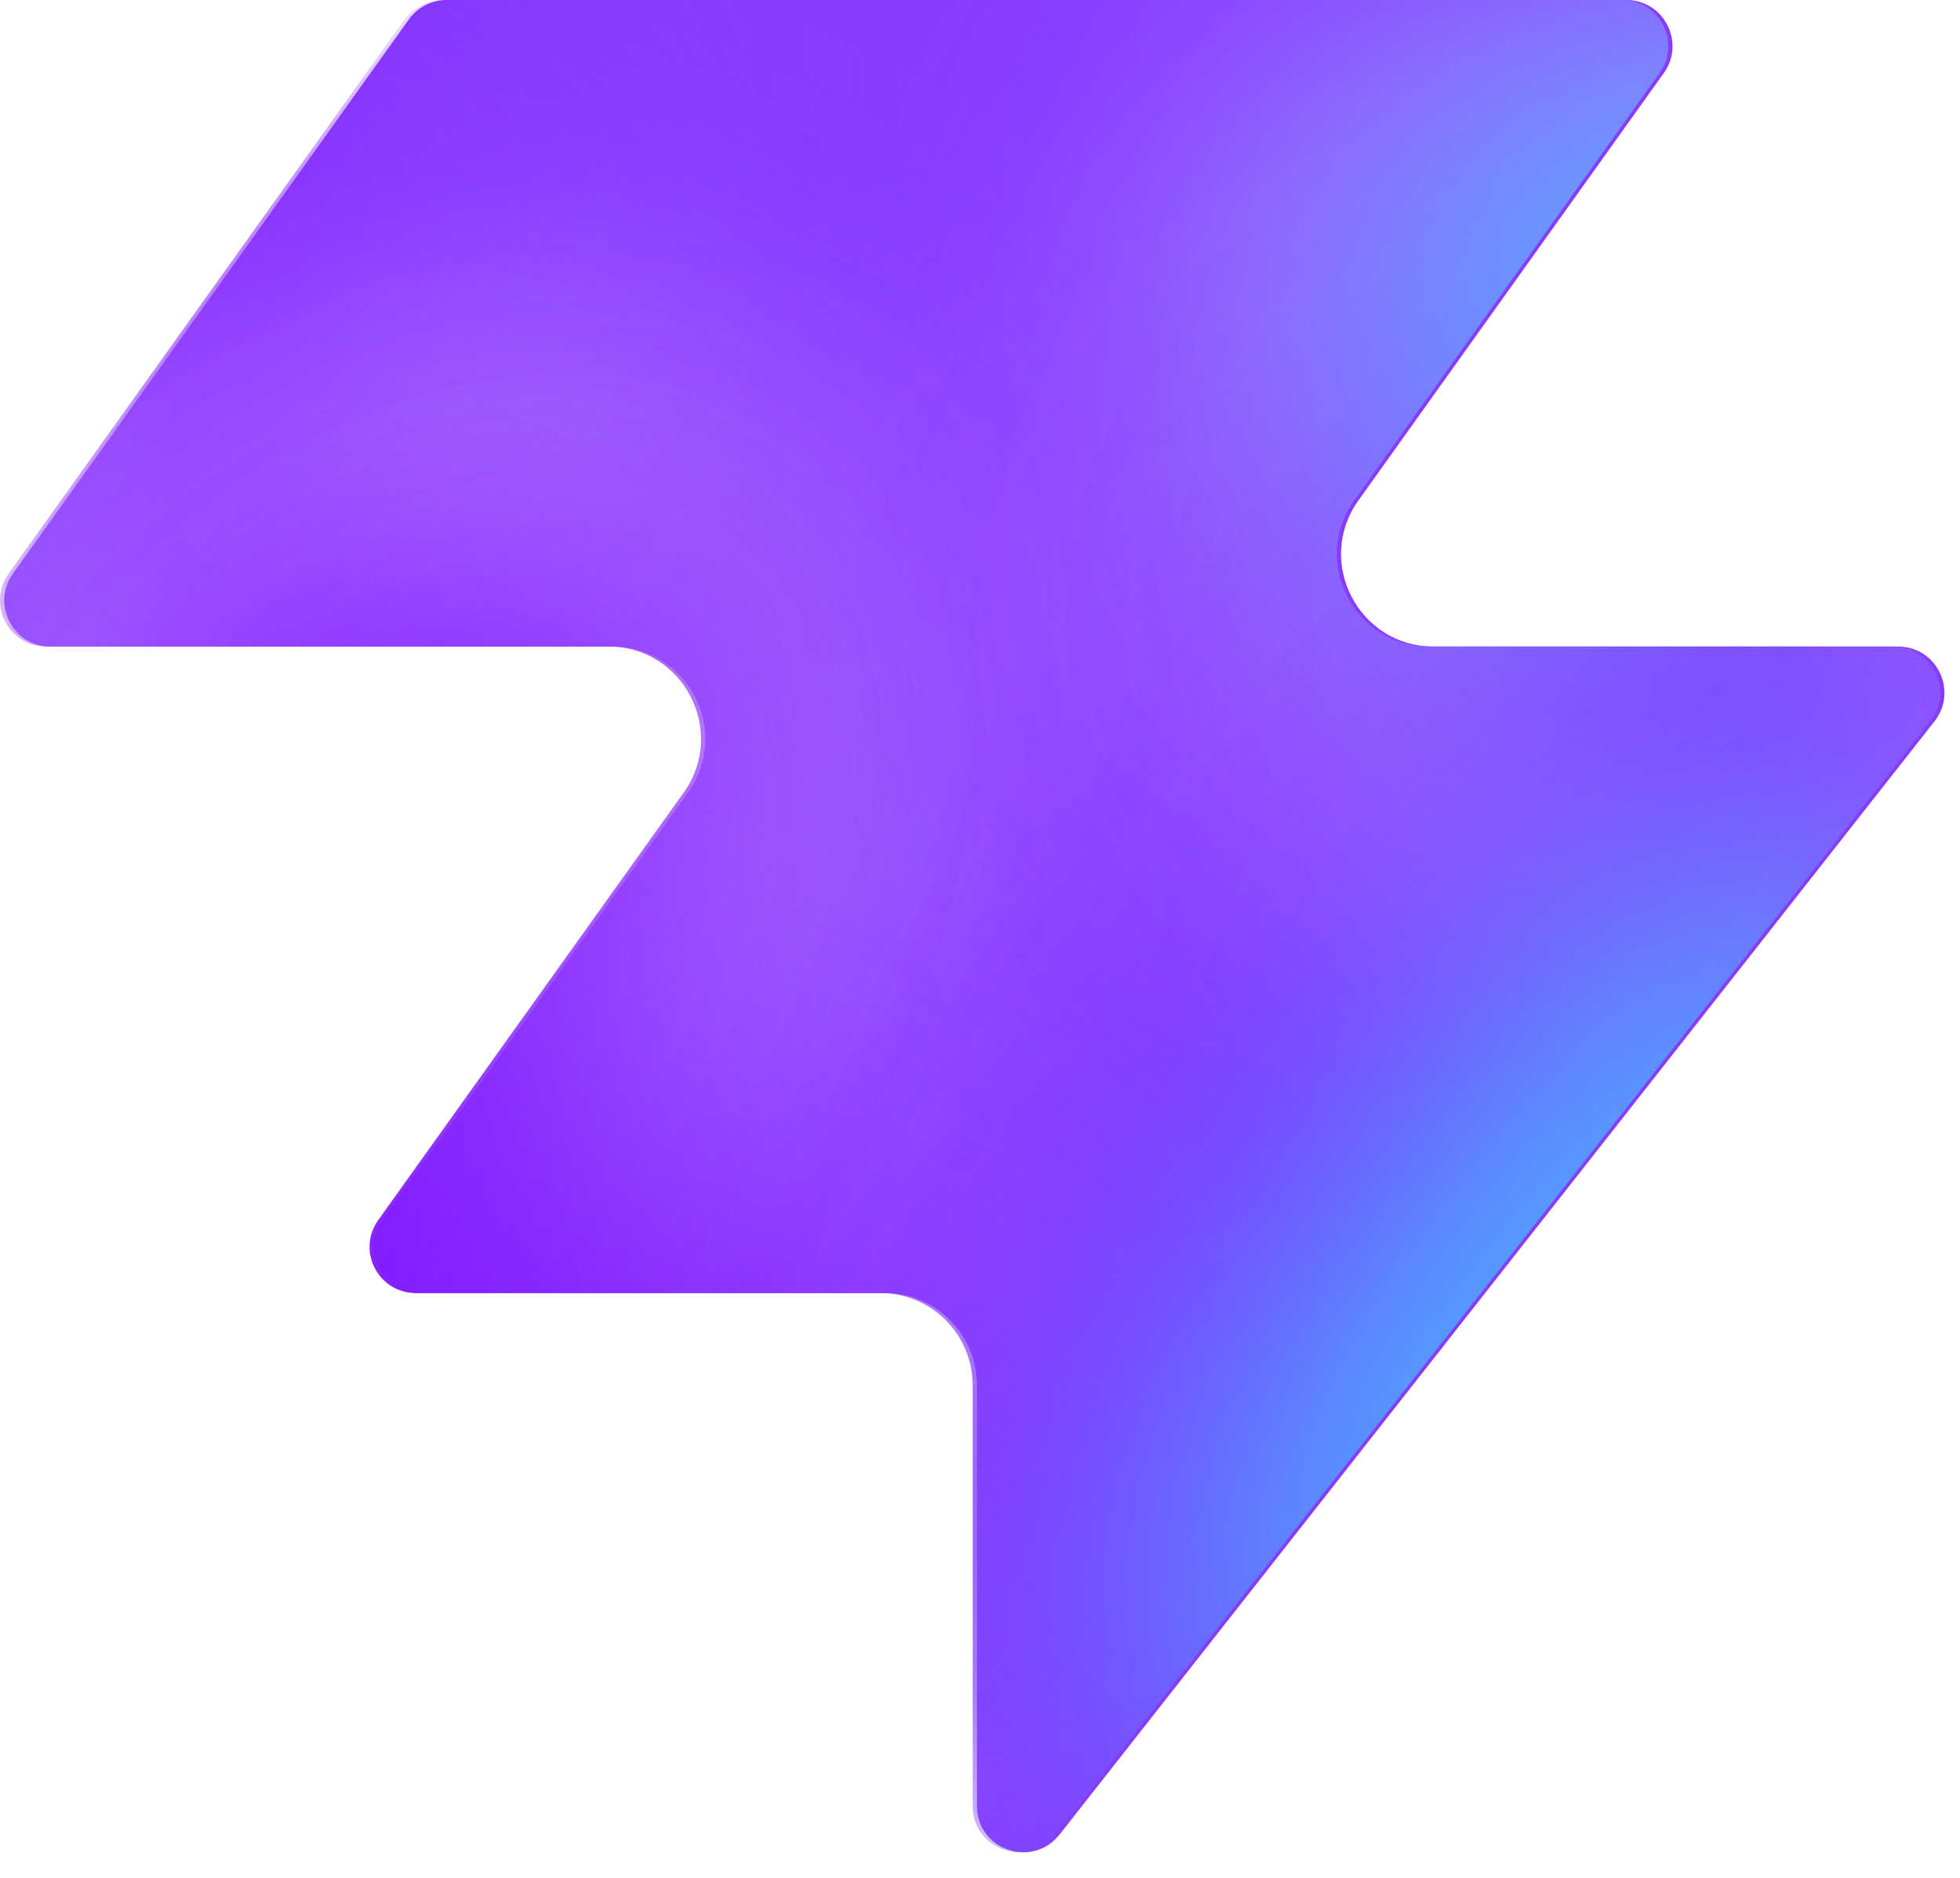
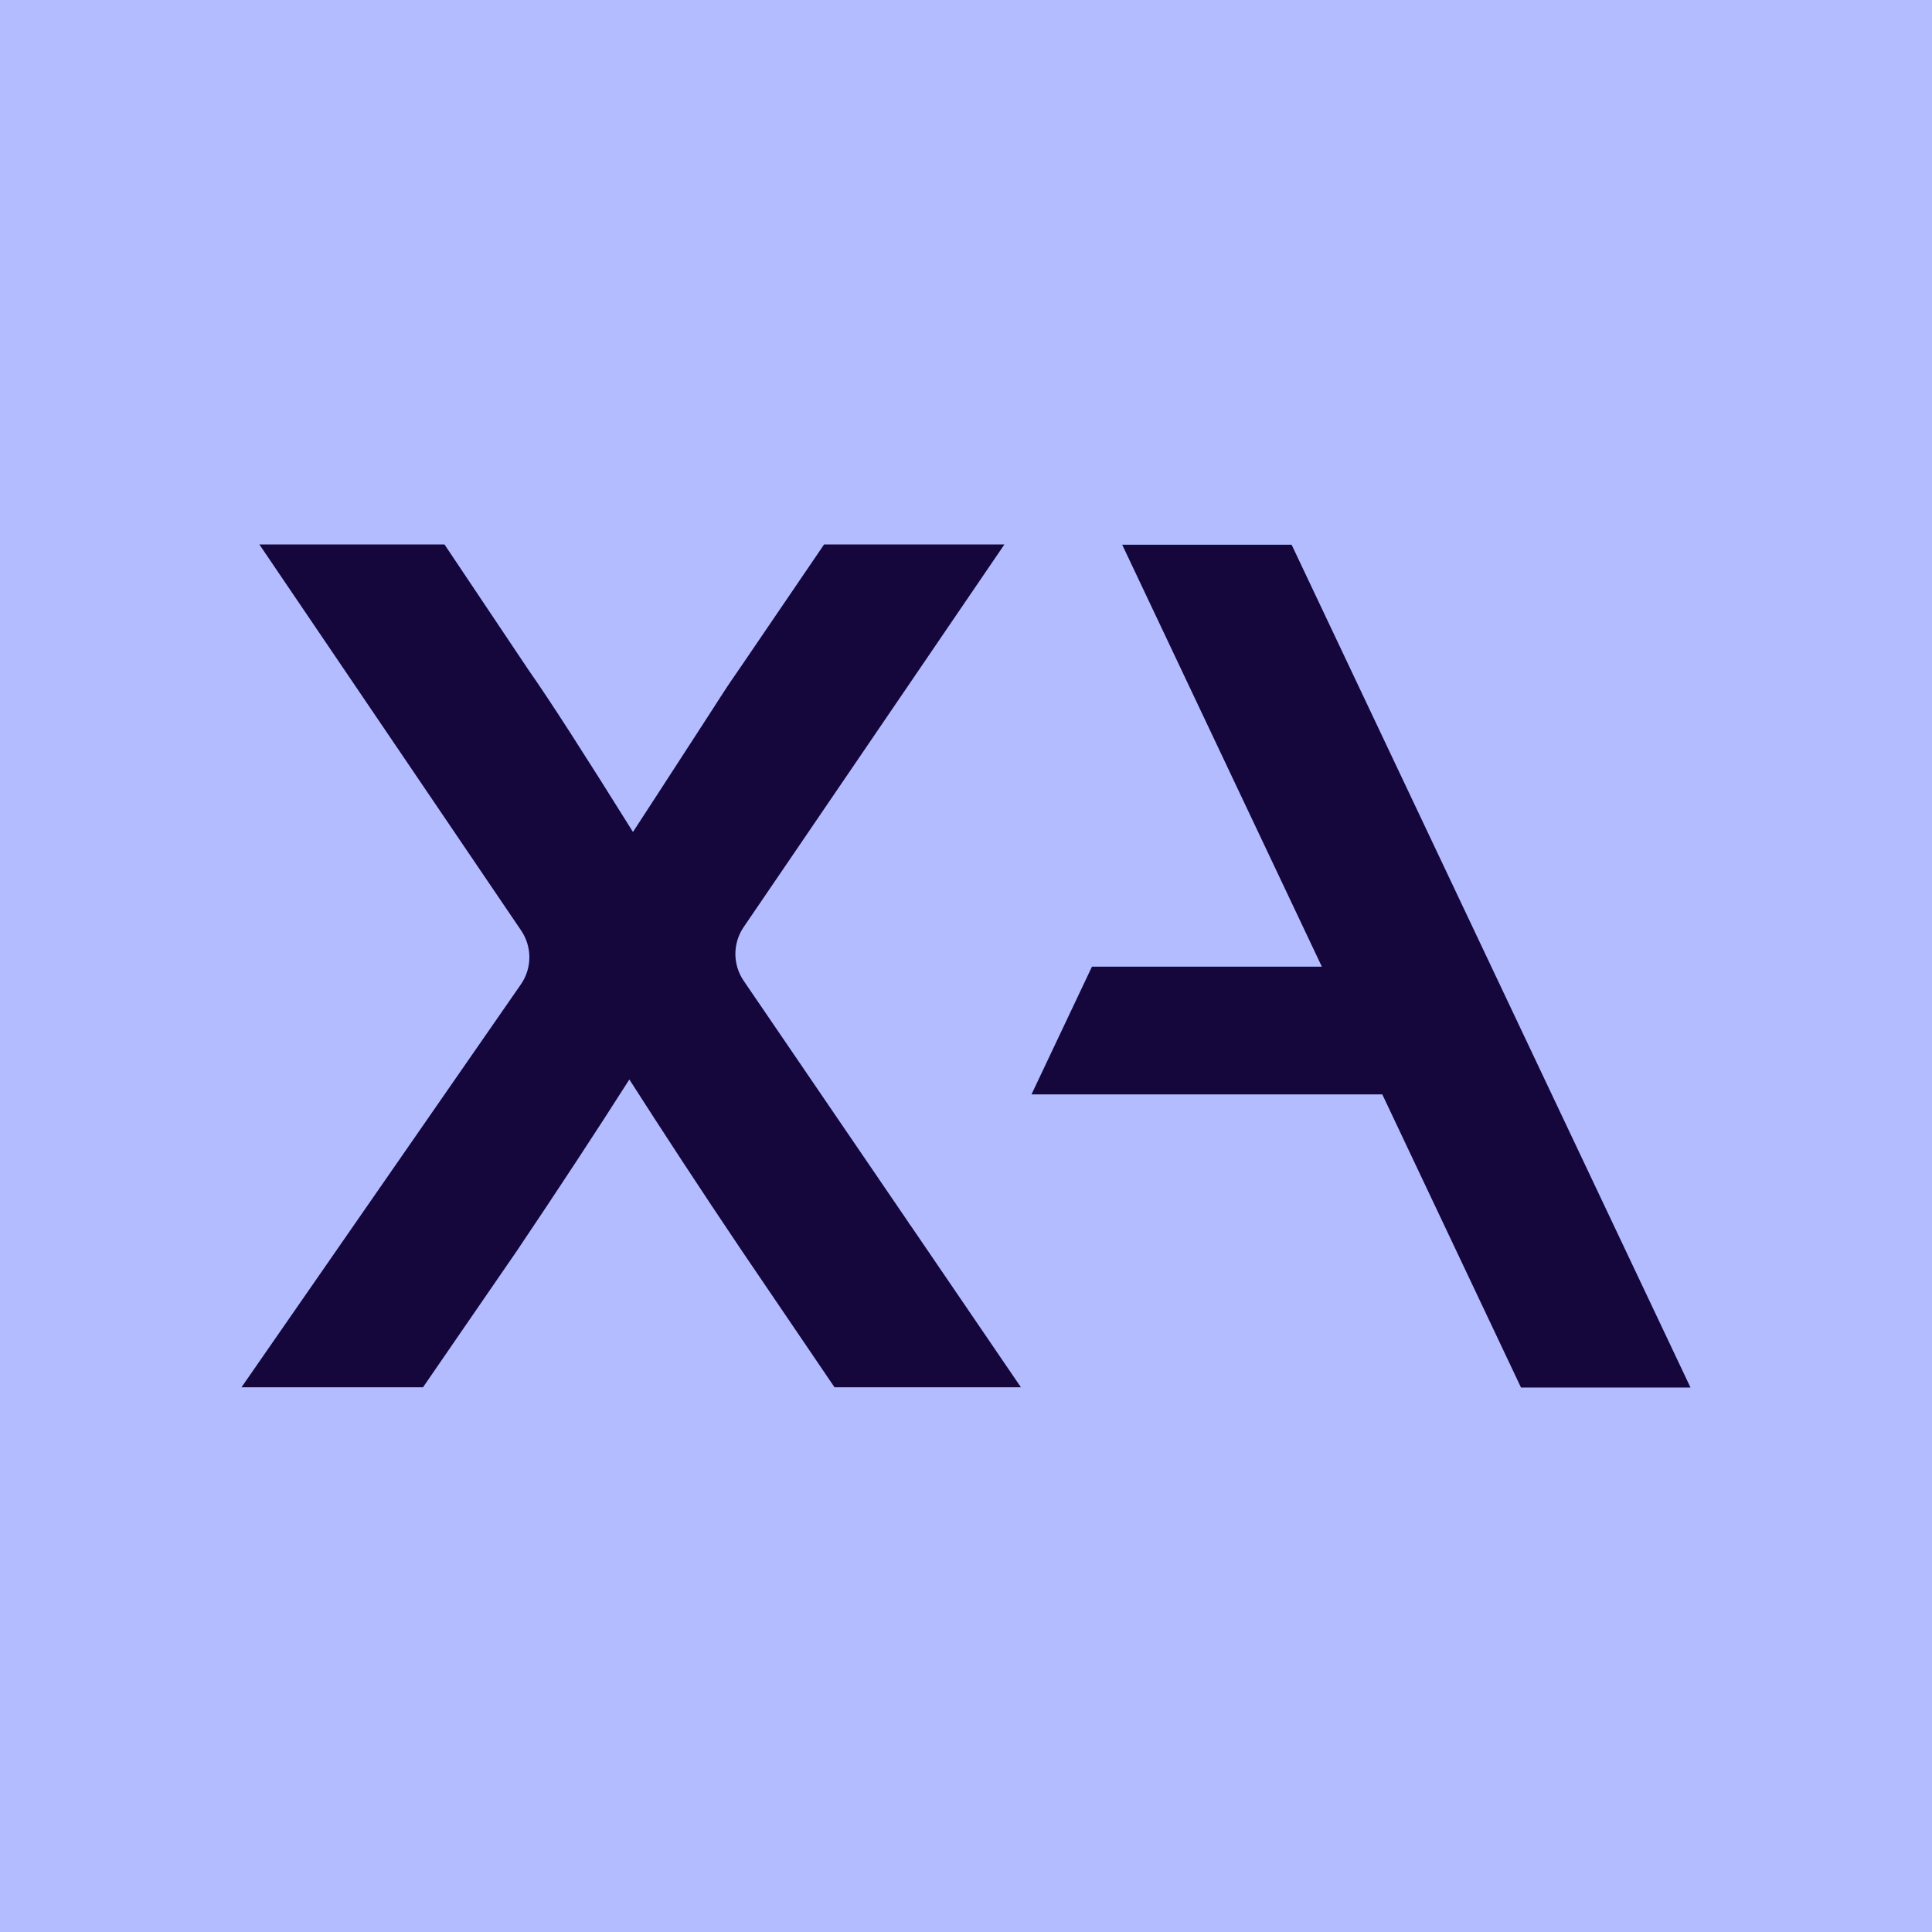
- <svg xmlns="http://www.w3.org/2000/svg" width="48" height="46" fill="none" viewBox="0 0 48 46">
-   <path fill="#863bff" d="M25.946 44.938c-.664.845-2.021.375-2.021-.698V33.937a2.26 2.26 0 0 0-2.262-2.262H10.287c-.92 0-1.456-1.04-.92-1.788l7.48-10.471c1.07-1.497 0-3.578-1.842-3.578H1.237c-.92 0-1.456-1.04-.92-1.788L10.013.474c.214-.297.556-.474.92-.474h28.894c.92 0 1.456 1.04.92 1.788l-7.48 10.471c-1.07 1.498 0 3.579 1.842 3.579h11.377c.943 0 1.473 1.088.89 1.83L25.947 44.94z" style="fill:#863bff;fill:color(display-p3 .525 .23 1);fill-opacity:1" />
-   <mask id="a" width="48" height="46" x="0" y="0" maskUnits="userSpaceOnUse" style="mask-type:alpha">
-     <path fill="#000" d="M25.842 44.938c-.664.844-2.021.375-2.021-.698V33.937a2.26 2.26 0 0 0-2.262-2.262H10.183c-.92 0-1.456-1.04-.92-1.788l7.48-10.471c1.07-1.498 0-3.579-1.842-3.579H1.133c-.92 0-1.456-1.04-.92-1.787L9.91.473c.214-.297.556-.474.92-.474h28.894c.92 0 1.456 1.04.92 1.788l-7.48 10.471c-1.07 1.498 0 3.578 1.842 3.578h11.377c.943 0 1.473 1.088.89 1.832L25.843 44.94z" style="fill:#000;fill-opacity:1" />
-   </mask>
-   <g mask="url(#a)">
-     <g filter="url(#b)">
-       <ellipse cx="5.508" cy="14.704" fill="#ede6ff" rx="5.508" ry="14.704" style="fill:#ede6ff;fill:color(display-p3 .927 .903 1);fill-opacity:1" transform="matrix(.00324 1 1 -.00324 -4.47 31.516)" />
-     </g>
-     <g filter="url(#c)">
-       <ellipse cx="10.399" cy="29.851" fill="#ede6ff" rx="10.399" ry="29.851" style="fill:#ede6ff;fill:color(display-p3 .927 .903 1);fill-opacity:1" transform="matrix(.00324 1 1 -.00324 -39.328 7.883)" />
-     </g>
-     <g filter="url(#d)">
-       <ellipse cx="5.508" cy="30.487" fill="#7e14ff" rx="5.508" ry="30.487" style="fill:#7e14ff;fill:color(display-p3 .492 .077 1);fill-opacity:1" transform="rotate(89.814 -25.913 -14.639)scale(1 -1)" />
-     </g>
-     <g filter="url(#e)">
-       <ellipse cx="5.508" cy="30.599" fill="#7e14ff" rx="5.508" ry="30.599" style="fill:#7e14ff;fill:color(display-p3 .492 .077 1);fill-opacity:1" transform="rotate(89.814 -32.644 -3.334)scale(1 -1)" />
-     </g>
-     <g filter="url(#f)">
-       <ellipse cx="5.508" cy="30.599" fill="#7e14ff" rx="5.508" ry="30.599" style="fill:#7e14ff;fill:color(display-p3 .492 .077 1);fill-opacity:1" transform="matrix(.00324 1 1 -.00324 -34.34 30.47)" />
-     </g>
-     <g filter="url(#g)">
-       <ellipse cx="14.072" cy="22.078" fill="#ede6ff" rx="14.072" ry="22.078" style="fill:#ede6ff;fill:color(display-p3 .927 .903 1);fill-opacity:1" transform="rotate(93.35 24.506 48.493)scale(-1 1)" />
-     </g>
-     <g filter="url(#h)">
-       <ellipse cx="3.47" cy="21.501" fill="#7e14ff" rx="3.47" ry="21.501" style="fill:#7e14ff;fill:color(display-p3 .492 .077 1);fill-opacity:1" transform="rotate(89.009 28.708 47.59)scale(-1 1)" />
-     </g>
-     <g filter="url(#i)">
-       <ellipse cx="3.47" cy="21.501" fill="#7e14ff" rx="3.47" ry="21.501" style="fill:#7e14ff;fill:color(display-p3 .492 .077 1);fill-opacity:1" transform="rotate(89.009 28.708 47.59)scale(-1 1)" />
-     </g>
-     <g filter="url(#j)">
-       <ellipse cx=".387" cy="8.972" fill="#7e14ff" rx="4.407" ry="29.108" style="fill:#7e14ff;fill:color(display-p3 .492 .077 1);fill-opacity:1" transform="rotate(39.51 .387 8.972)" />
-     </g>
-     <g filter="url(#k)">
-       <ellipse cx="47.523" cy="-6.092" fill="#7e14ff" rx="4.407" ry="29.108" style="fill:#7e14ff;fill:color(display-p3 .492 .077 1);fill-opacity:1" transform="rotate(37.892 47.523 -6.092)" />
-     </g>
-     <g filter="url(#l)">
-       <ellipse cx="41.412" cy="6.333" fill="#47bfff" rx="5.971" ry="9.665" style="fill:#47bfff;fill:color(display-p3 .28 .748 1);fill-opacity:1" transform="rotate(37.892 41.412 6.333)" />
-     </g>
-     <g filter="url(#m)">
-       <ellipse cx="-1.879" cy="38.332" fill="#7e14ff" rx="4.407" ry="29.108" style="fill:#7e14ff;fill:color(display-p3 .492 .077 1);fill-opacity:1" transform="rotate(37.892 -1.88 38.332)" />
-     </g>
-     <g filter="url(#n)">
-       <ellipse cx="-1.879" cy="38.332" fill="#7e14ff" rx="4.407" ry="29.108" style="fill:#7e14ff;fill:color(display-p3 .492 .077 1);fill-opacity:1" transform="rotate(37.892 -1.88 38.332)" />
-     </g>
-     <g filter="url(#o)">
-       <ellipse cx="35.651" cy="29.907" fill="#7e14ff" rx="4.407" ry="29.108" style="fill:#7e14ff;fill:color(display-p3 .492 .077 1);fill-opacity:1" transform="rotate(37.892 35.651 29.907)" />
-     </g>
-     <g filter="url(#p)">
-       <ellipse cx="38.418" cy="32.4" fill="#47bfff" rx="5.971" ry="15.297" style="fill:#47bfff;fill:color(display-p3 .28 .748 1);fill-opacity:1" transform="rotate(37.892 38.418 32.4)" />
-     </g>
-   </g>
-   <defs>
-     <filter id="b" width="60.045" height="41.654" x="-19.77" y="16.149" color-interpolation-filters="sRGB" filterUnits="userSpaceOnUse">
-       <feFlood flood-opacity="0" result="BackgroundImageFix" />
-       <feBlend in="SourceGraphic" in2="BackgroundImageFix" result="shape" />
-       <feGaussianBlur result="effect1_foregroundBlur_2002_17158" stdDeviation="7.659" />
-     </filter>
-     <filter id="c" width="90.34" height="51.437" x="-54.613" y="-7.533" color-interpolation-filters="sRGB" filterUnits="userSpaceOnUse">
-       <feFlood flood-opacity="0" result="BackgroundImageFix" />
-       <feBlend in="SourceGraphic" in2="BackgroundImageFix" result="shape" />
-       <feGaussianBlur result="effect1_foregroundBlur_2002_17158" stdDeviation="7.659" />
-     </filter>
-     <filter id="d" width="79.355" height="29.4" x="-49.64" y="2.03" color-interpolation-filters="sRGB" filterUnits="userSpaceOnUse">
-       <feFlood flood-opacity="0" result="BackgroundImageFix" />
-       <feBlend in="SourceGraphic" in2="BackgroundImageFix" result="shape" />
-       <feGaussianBlur result="effect1_foregroundBlur_2002_17158" stdDeviation="4.596" />
-     </filter>
-     <filter id="e" width="79.579" height="29.4" x="-45.045" y="20.029" color-interpolation-filters="sRGB" filterUnits="userSpaceOnUse">
-       <feFlood flood-opacity="0" result="BackgroundImageFix" />
-       <feBlend in="SourceGraphic" in2="BackgroundImageFix" result="shape" />
-       <feGaussianBlur result="effect1_foregroundBlur_2002_17158" stdDeviation="4.596" />
-     </filter>
-     <filter id="f" width="79.579" height="29.4" x="-43.513" y="21.178" color-interpolation-filters="sRGB" filterUnits="userSpaceOnUse">
-       <feFlood flood-opacity="0" result="BackgroundImageFix" />
-       <feBlend in="SourceGraphic" in2="BackgroundImageFix" result="shape" />
-       <feGaussianBlur result="effect1_foregroundBlur_2002_17158" stdDeviation="4.596" />
-     </filter>
-     <filter id="g" width="74.749" height="58.852" x="15.756" y="-17.901" color-interpolation-filters="sRGB" filterUnits="userSpaceOnUse">
-       <feFlood flood-opacity="0" result="BackgroundImageFix" />
-       <feBlend in="SourceGraphic" in2="BackgroundImageFix" result="shape" />
-       <feGaussianBlur result="effect1_foregroundBlur_2002_17158" stdDeviation="7.659" />
-     </filter>
-     <filter id="h" width="61.377" height="25.362" x="23.548" y="2.284" color-interpolation-filters="sRGB" filterUnits="userSpaceOnUse">
-       <feFlood flood-opacity="0" result="BackgroundImageFix" />
-       <feBlend in="SourceGraphic" in2="BackgroundImageFix" result="shape" />
-       <feGaussianBlur result="effect1_foregroundBlur_2002_17158" stdDeviation="4.596" />
-     </filter>
-     <filter id="i" width="61.377" height="25.362" x="23.548" y="2.284" color-interpolation-filters="sRGB" filterUnits="userSpaceOnUse">
-       <feFlood flood-opacity="0" result="BackgroundImageFix" />
-       <feBlend in="SourceGraphic" in2="BackgroundImageFix" result="shape" />
-       <feGaussianBlur result="effect1_foregroundBlur_2002_17158" stdDeviation="4.596" />
-     </filter>
-     <filter id="j" width="56.045" height="63.649" x="-27.636" y="-22.853" color-interpolation-filters="sRGB" filterUnits="userSpaceOnUse">
-       <feFlood flood-opacity="0" result="BackgroundImageFix" />
-       <feBlend in="SourceGraphic" in2="BackgroundImageFix" result="shape" />
-       <feGaussianBlur result="effect1_foregroundBlur_2002_17158" stdDeviation="4.596" />
-     </filter>
-     <filter id="k" width="54.814" height="64.646" x="20.116" y="-38.415" color-interpolation-filters="sRGB" filterUnits="userSpaceOnUse">
-       <feFlood flood-opacity="0" result="BackgroundImageFix" />
-       <feBlend in="SourceGraphic" in2="BackgroundImageFix" result="shape" />
-       <feGaussianBlur result="effect1_foregroundBlur_2002_17158" stdDeviation="4.596" />
-     </filter>
-     <filter id="l" width="33.541" height="35.313" x="24.641" y="-11.323" color-interpolation-filters="sRGB" filterUnits="userSpaceOnUse">
-       <feFlood flood-opacity="0" result="BackgroundImageFix" />
-       <feBlend in="SourceGraphic" in2="BackgroundImageFix" result="shape" />
-       <feGaussianBlur result="effect1_foregroundBlur_2002_17158" stdDeviation="4.596" />
-     </filter>
-     <filter id="m" width="54.814" height="64.646" x="-29.286" y="6.009" color-interpolation-filters="sRGB" filterUnits="userSpaceOnUse">
-       <feFlood flood-opacity="0" result="BackgroundImageFix" />
-       <feBlend in="SourceGraphic" in2="BackgroundImageFix" result="shape" />
-       <feGaussianBlur result="effect1_foregroundBlur_2002_17158" stdDeviation="4.596" />
-     </filter>
-     <filter id="n" width="54.814" height="64.646" x="-29.286" y="6.009" color-interpolation-filters="sRGB" filterUnits="userSpaceOnUse">
-       <feFlood flood-opacity="0" result="BackgroundImageFix" />
-       <feBlend in="SourceGraphic" in2="BackgroundImageFix" result="shape" />
-       <feGaussianBlur result="effect1_foregroundBlur_2002_17158" stdDeviation="4.596" />
-     </filter>
-     <filter id="o" width="54.814" height="64.646" x="8.244" y="-2.416" color-interpolation-filters="sRGB" filterUnits="userSpaceOnUse">
-       <feFlood flood-opacity="0" result="BackgroundImageFix" />
-       <feBlend in="SourceGraphic" in2="BackgroundImageFix" result="shape" />
-       <feGaussianBlur result="effect1_foregroundBlur_2002_17158" stdDeviation="4.596" />
-     </filter>
-     <filter id="p" width="39.409" height="43.623" x="18.713" y="10.588" color-interpolation-filters="sRGB" filterUnits="userSpaceOnUse">
-       <feFlood flood-opacity="0" result="BackgroundImageFix" />
-       <feBlend in="SourceGraphic" in2="BackgroundImageFix" result="shape" />
-       <feGaussianBlur result="effect1_foregroundBlur_2002_17158" stdDeviation="4.596" />
-     </filter>
-   </defs>
+ <svg xmlns="http://www.w3.org/2000/svg" width="48" height="48" viewBox="0 0 48 48" fill="none">
+   <path d="M48 0H0V48H48V0Z" fill="#B2BCFF" />
+   <path d="M37.789 34.473H42L32.09 13.534H27.881L37.789 34.473Z" fill="#15063b" />
+   <path d="M35.364 24.017H27.129L25.627 27.19H35.364V24.017Z" fill="#15063b" />
+   <path d="M22.58 30.391H22.585L18.472 24.361C18.203 23.96 18.203 23.44 18.472 23.039L24.954 13.527H20.474L18.352 16.644C18.256 16.782 18.093 17.015 17.879 17.35C17.663 17.685 17.351 18.17 16.938 18.804C16.524 19.439 16.123 20.066 15.726 20.67C14.527 18.75 13.664 17.404 13.13 16.644L11.043 13.527H6.444L12.951 23.123C13.22 23.524 13.22 24.051 12.945 24.451L6 34.466H10.51L12.836 31.085C13.879 29.535 14.809 28.118 15.636 26.819C16.463 28.111 17.393 29.535 18.437 31.085L20.733 34.466H25.364L22.627 30.452C22.611 30.432 22.594 30.411 22.58 30.391Z" fill="#15063b" />
</svg>
